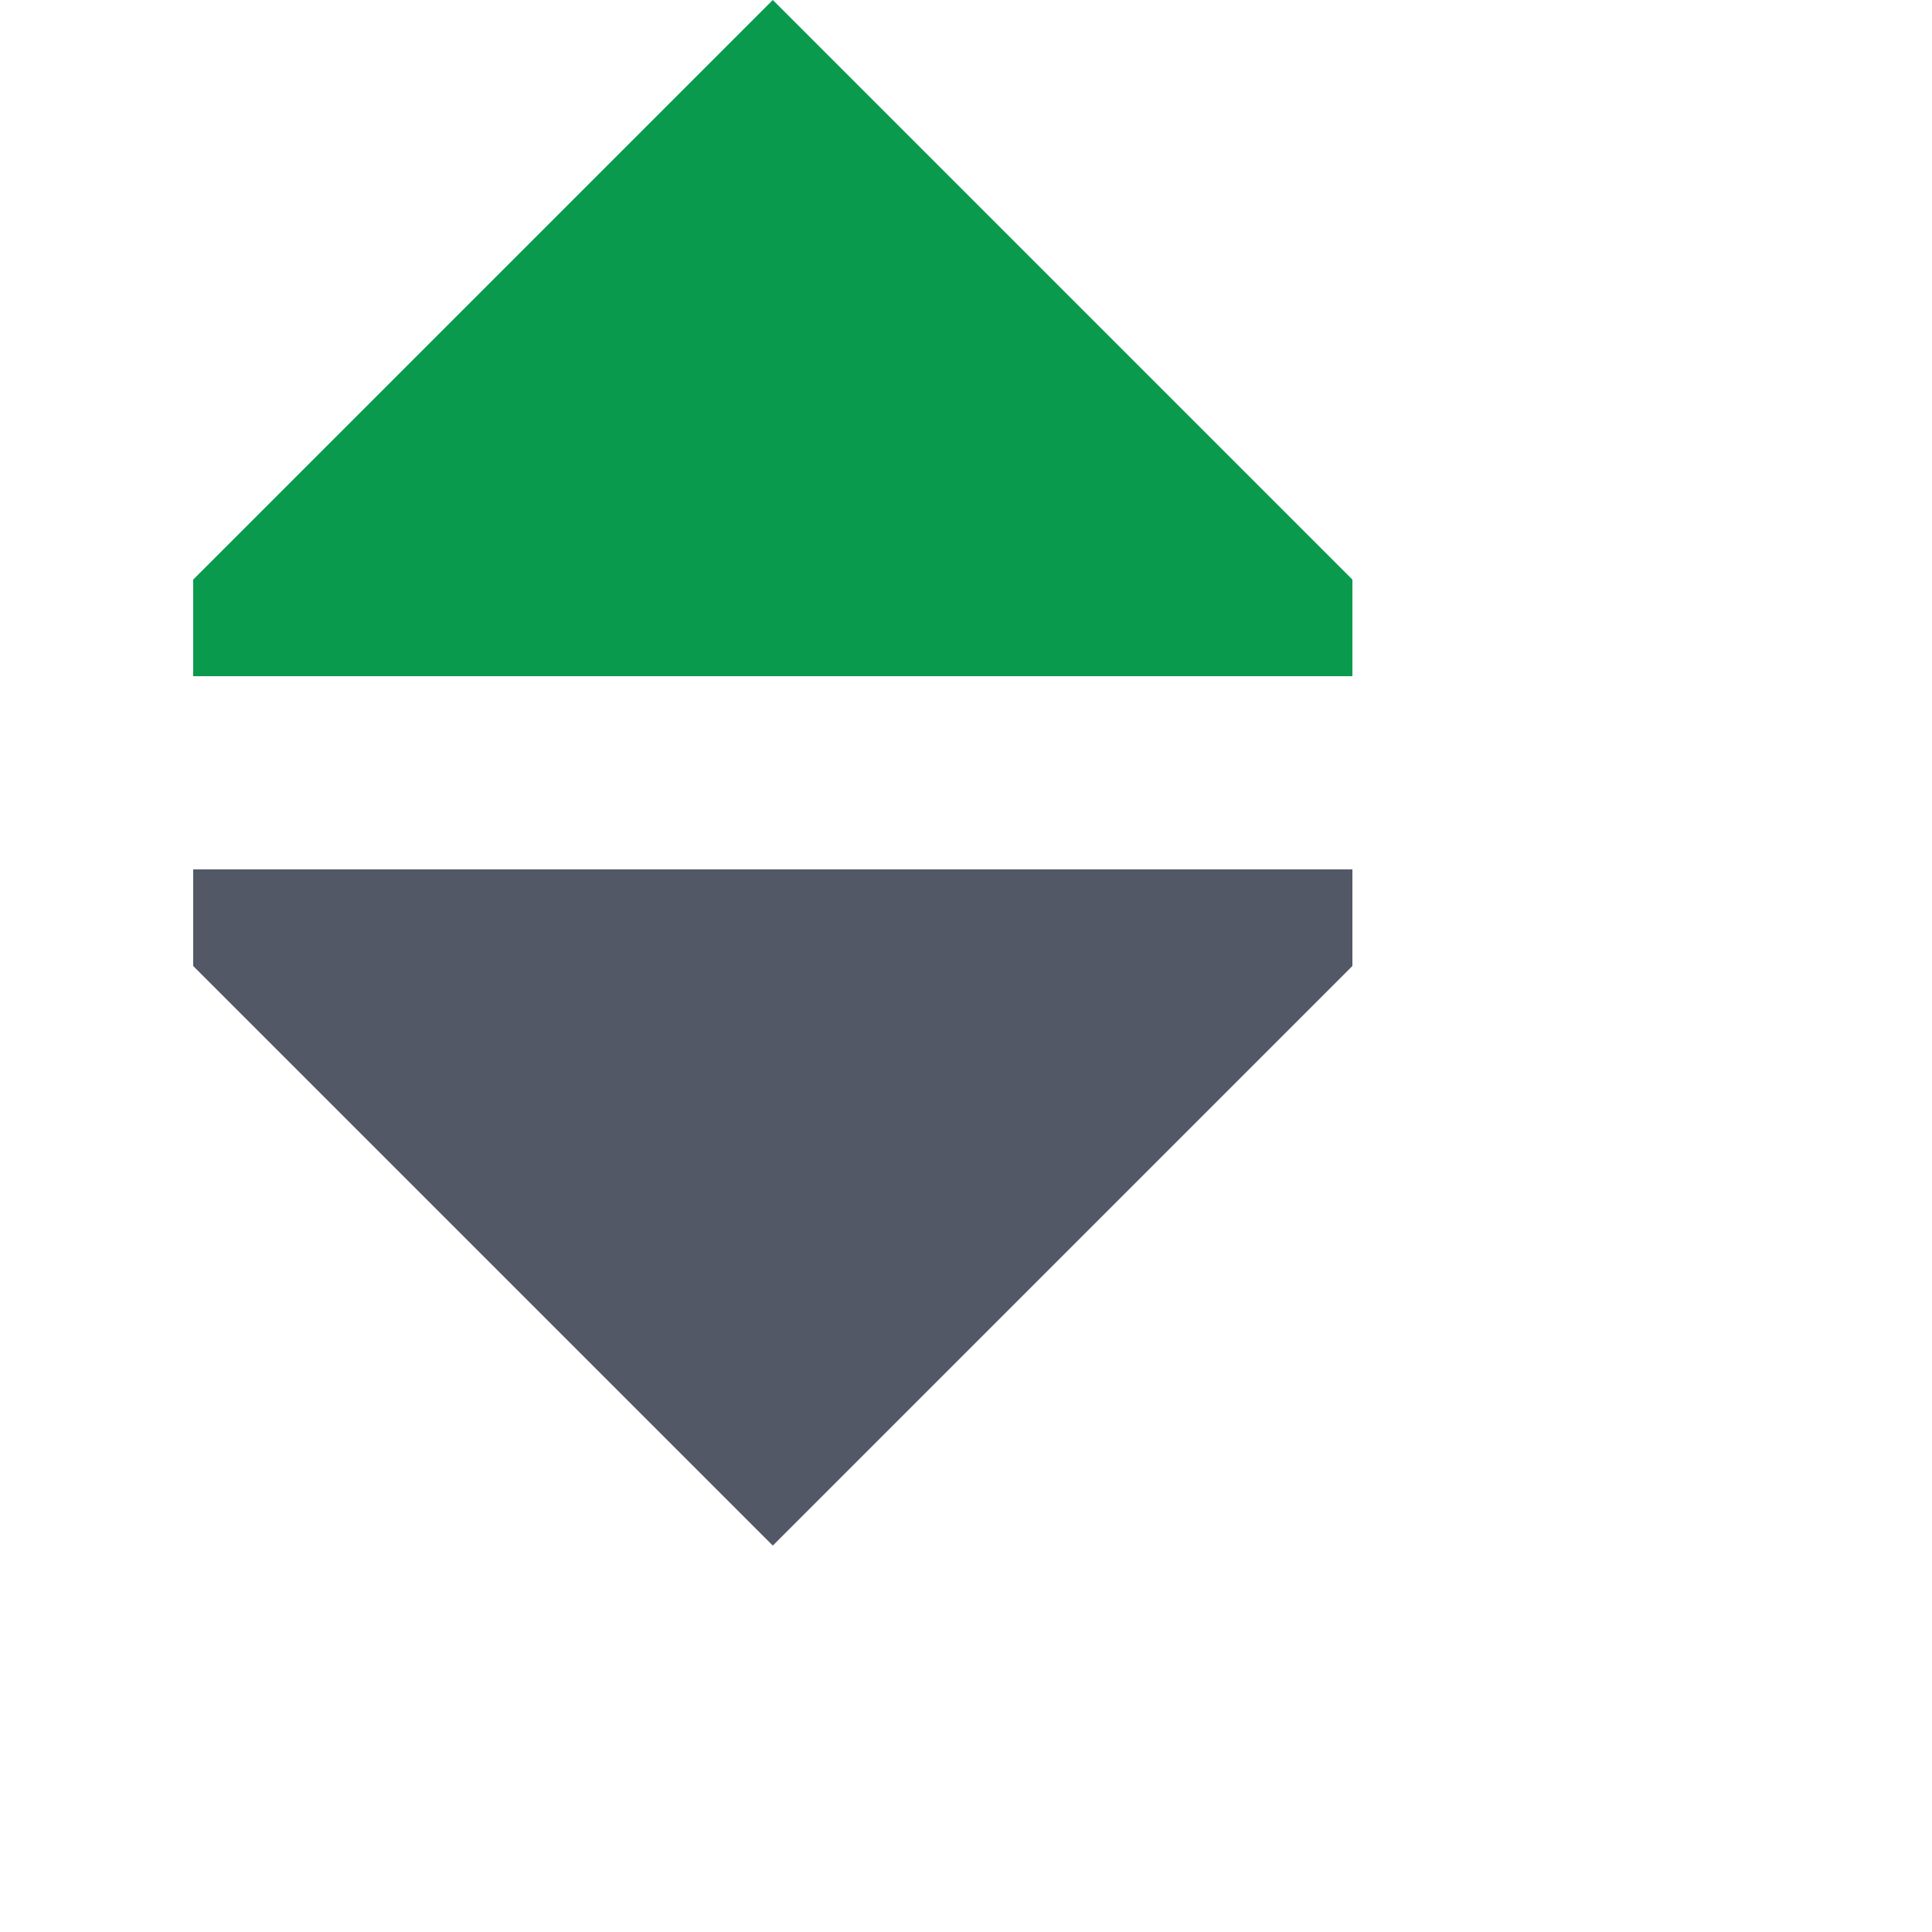
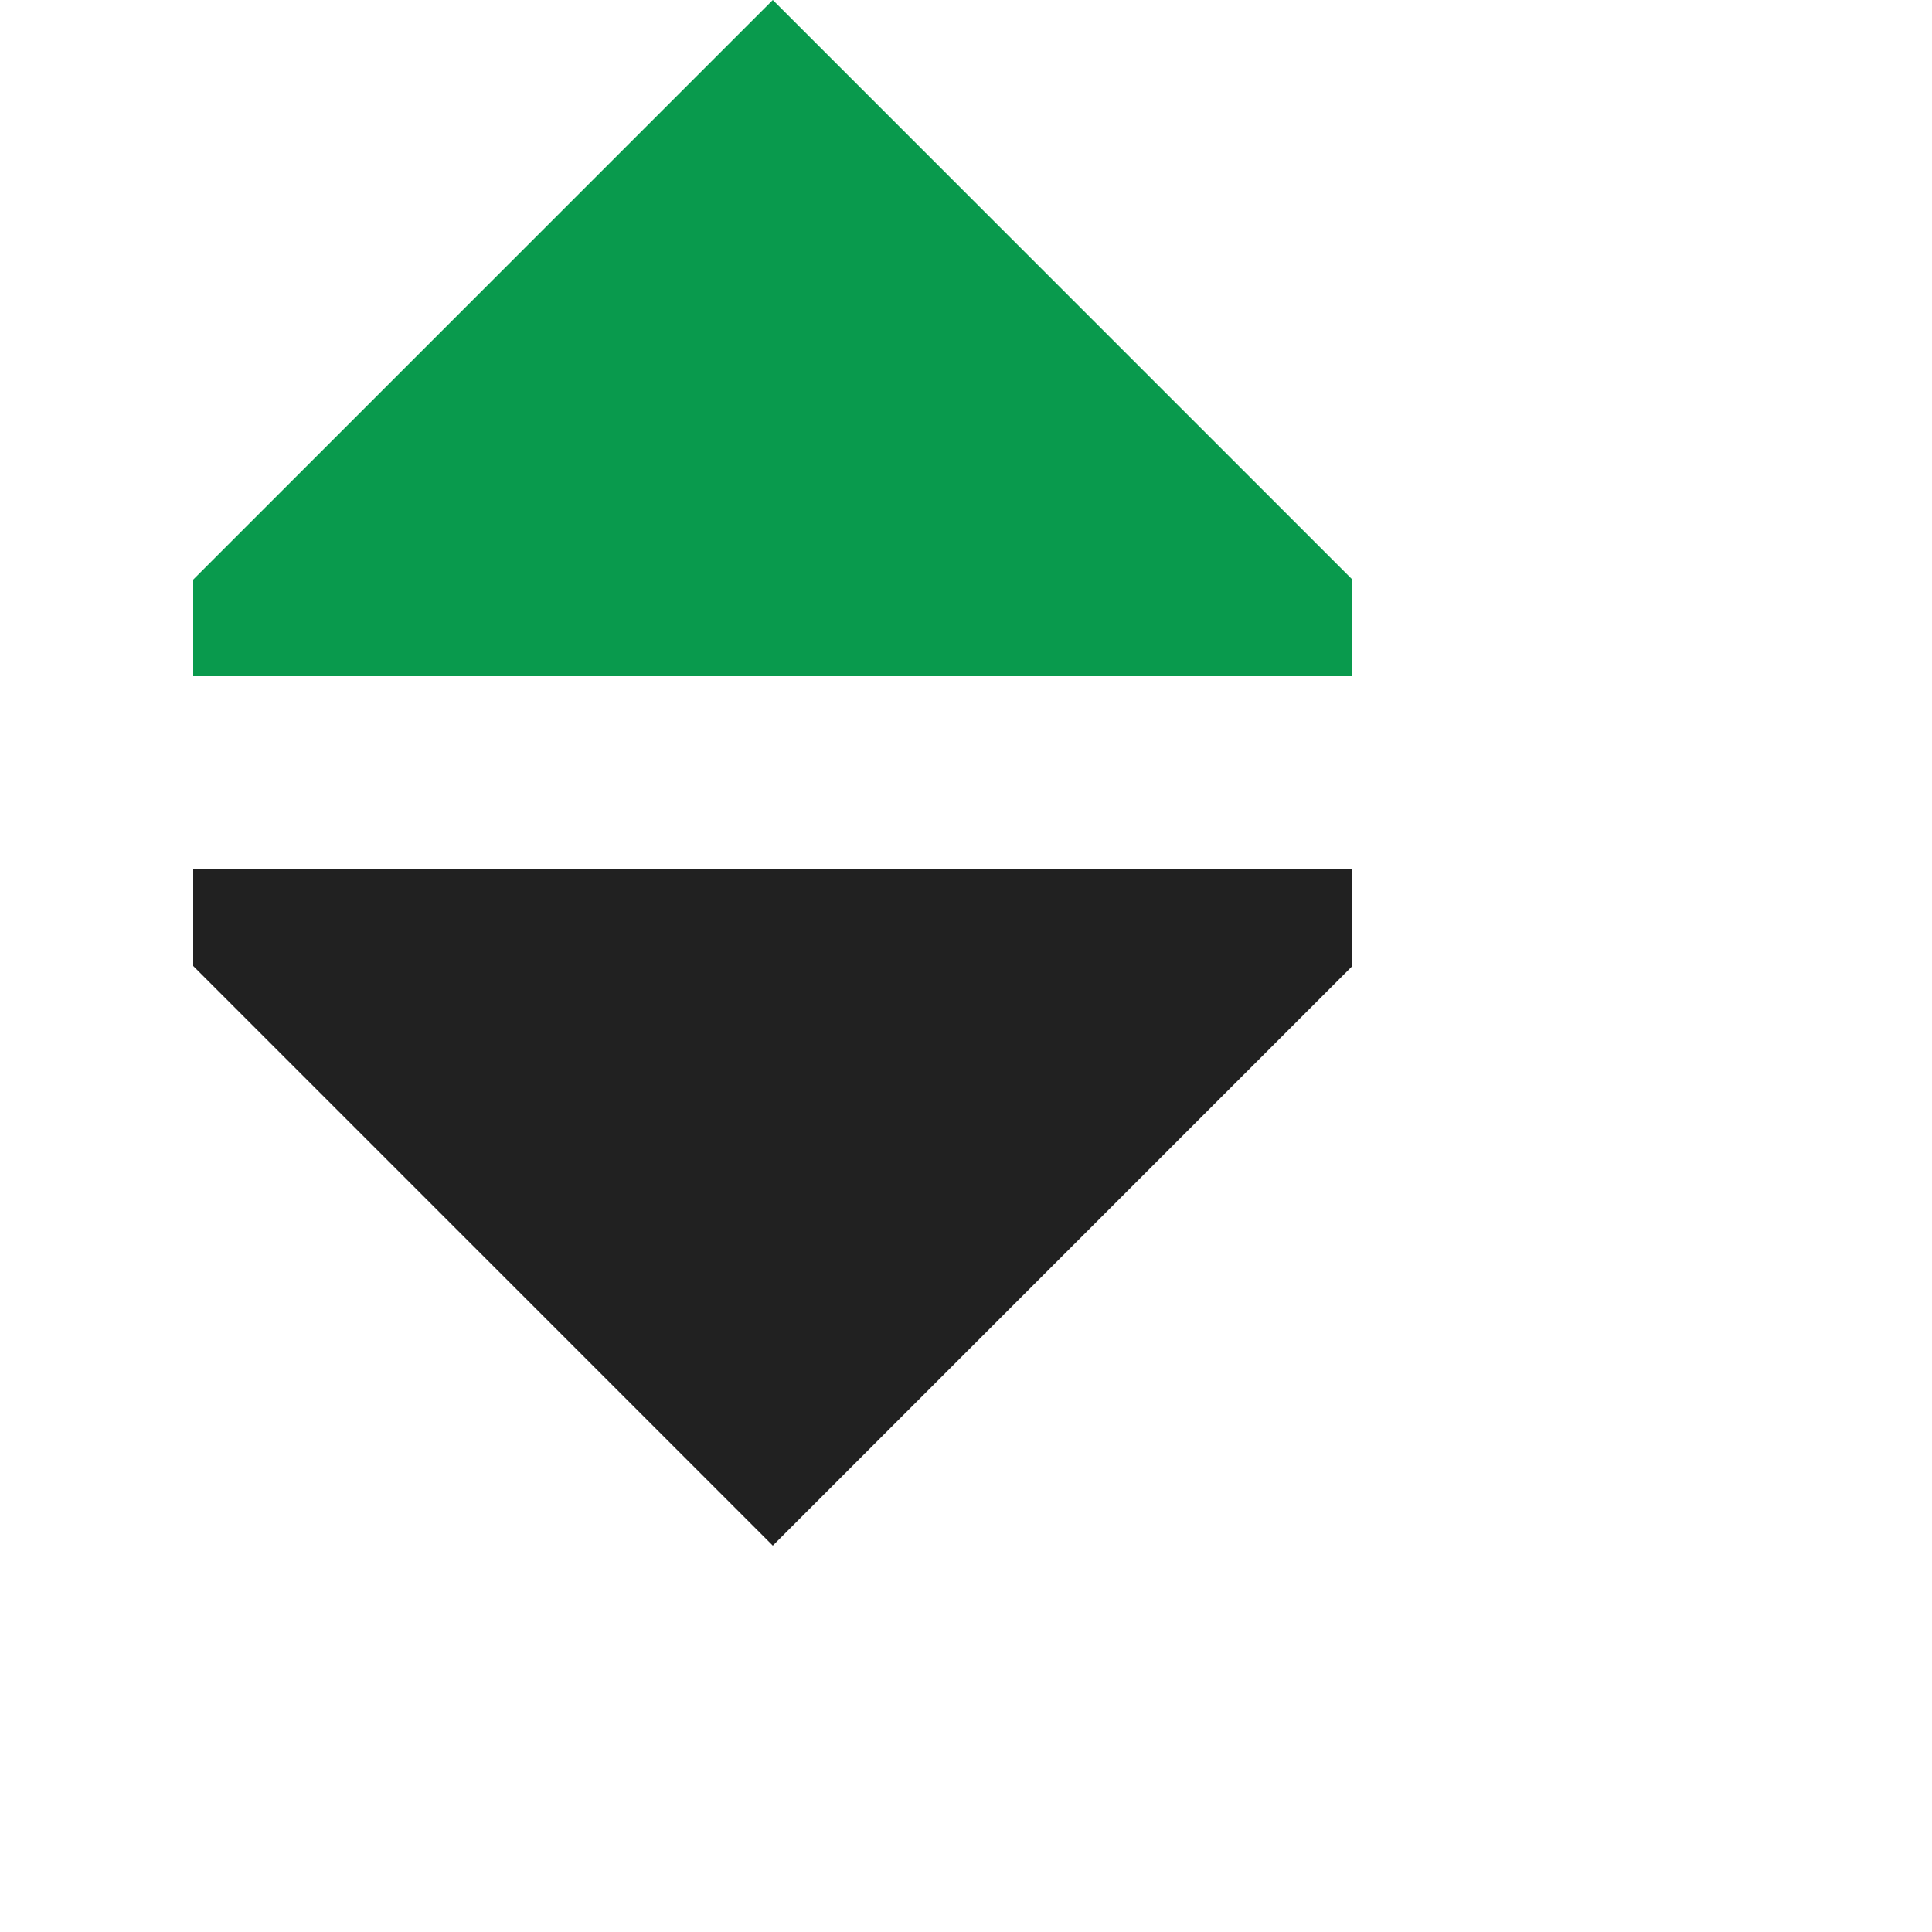
<svg xmlns="http://www.w3.org/2000/svg" width="20" height="20" viewBox="0 0 20 20" fill="none">
  <path d="M8 0L2 6V7H14V6L8 0Z" fill="#099a4d" id="asc" />
-   <path d="M8 16L2 10V9H14V10L8 16Z" fill="#525866" id="desc" />
+   <path d="M8 16L2 10V9H14V10L8 16Z" fill="#212121" id="desc" />
</svg>
